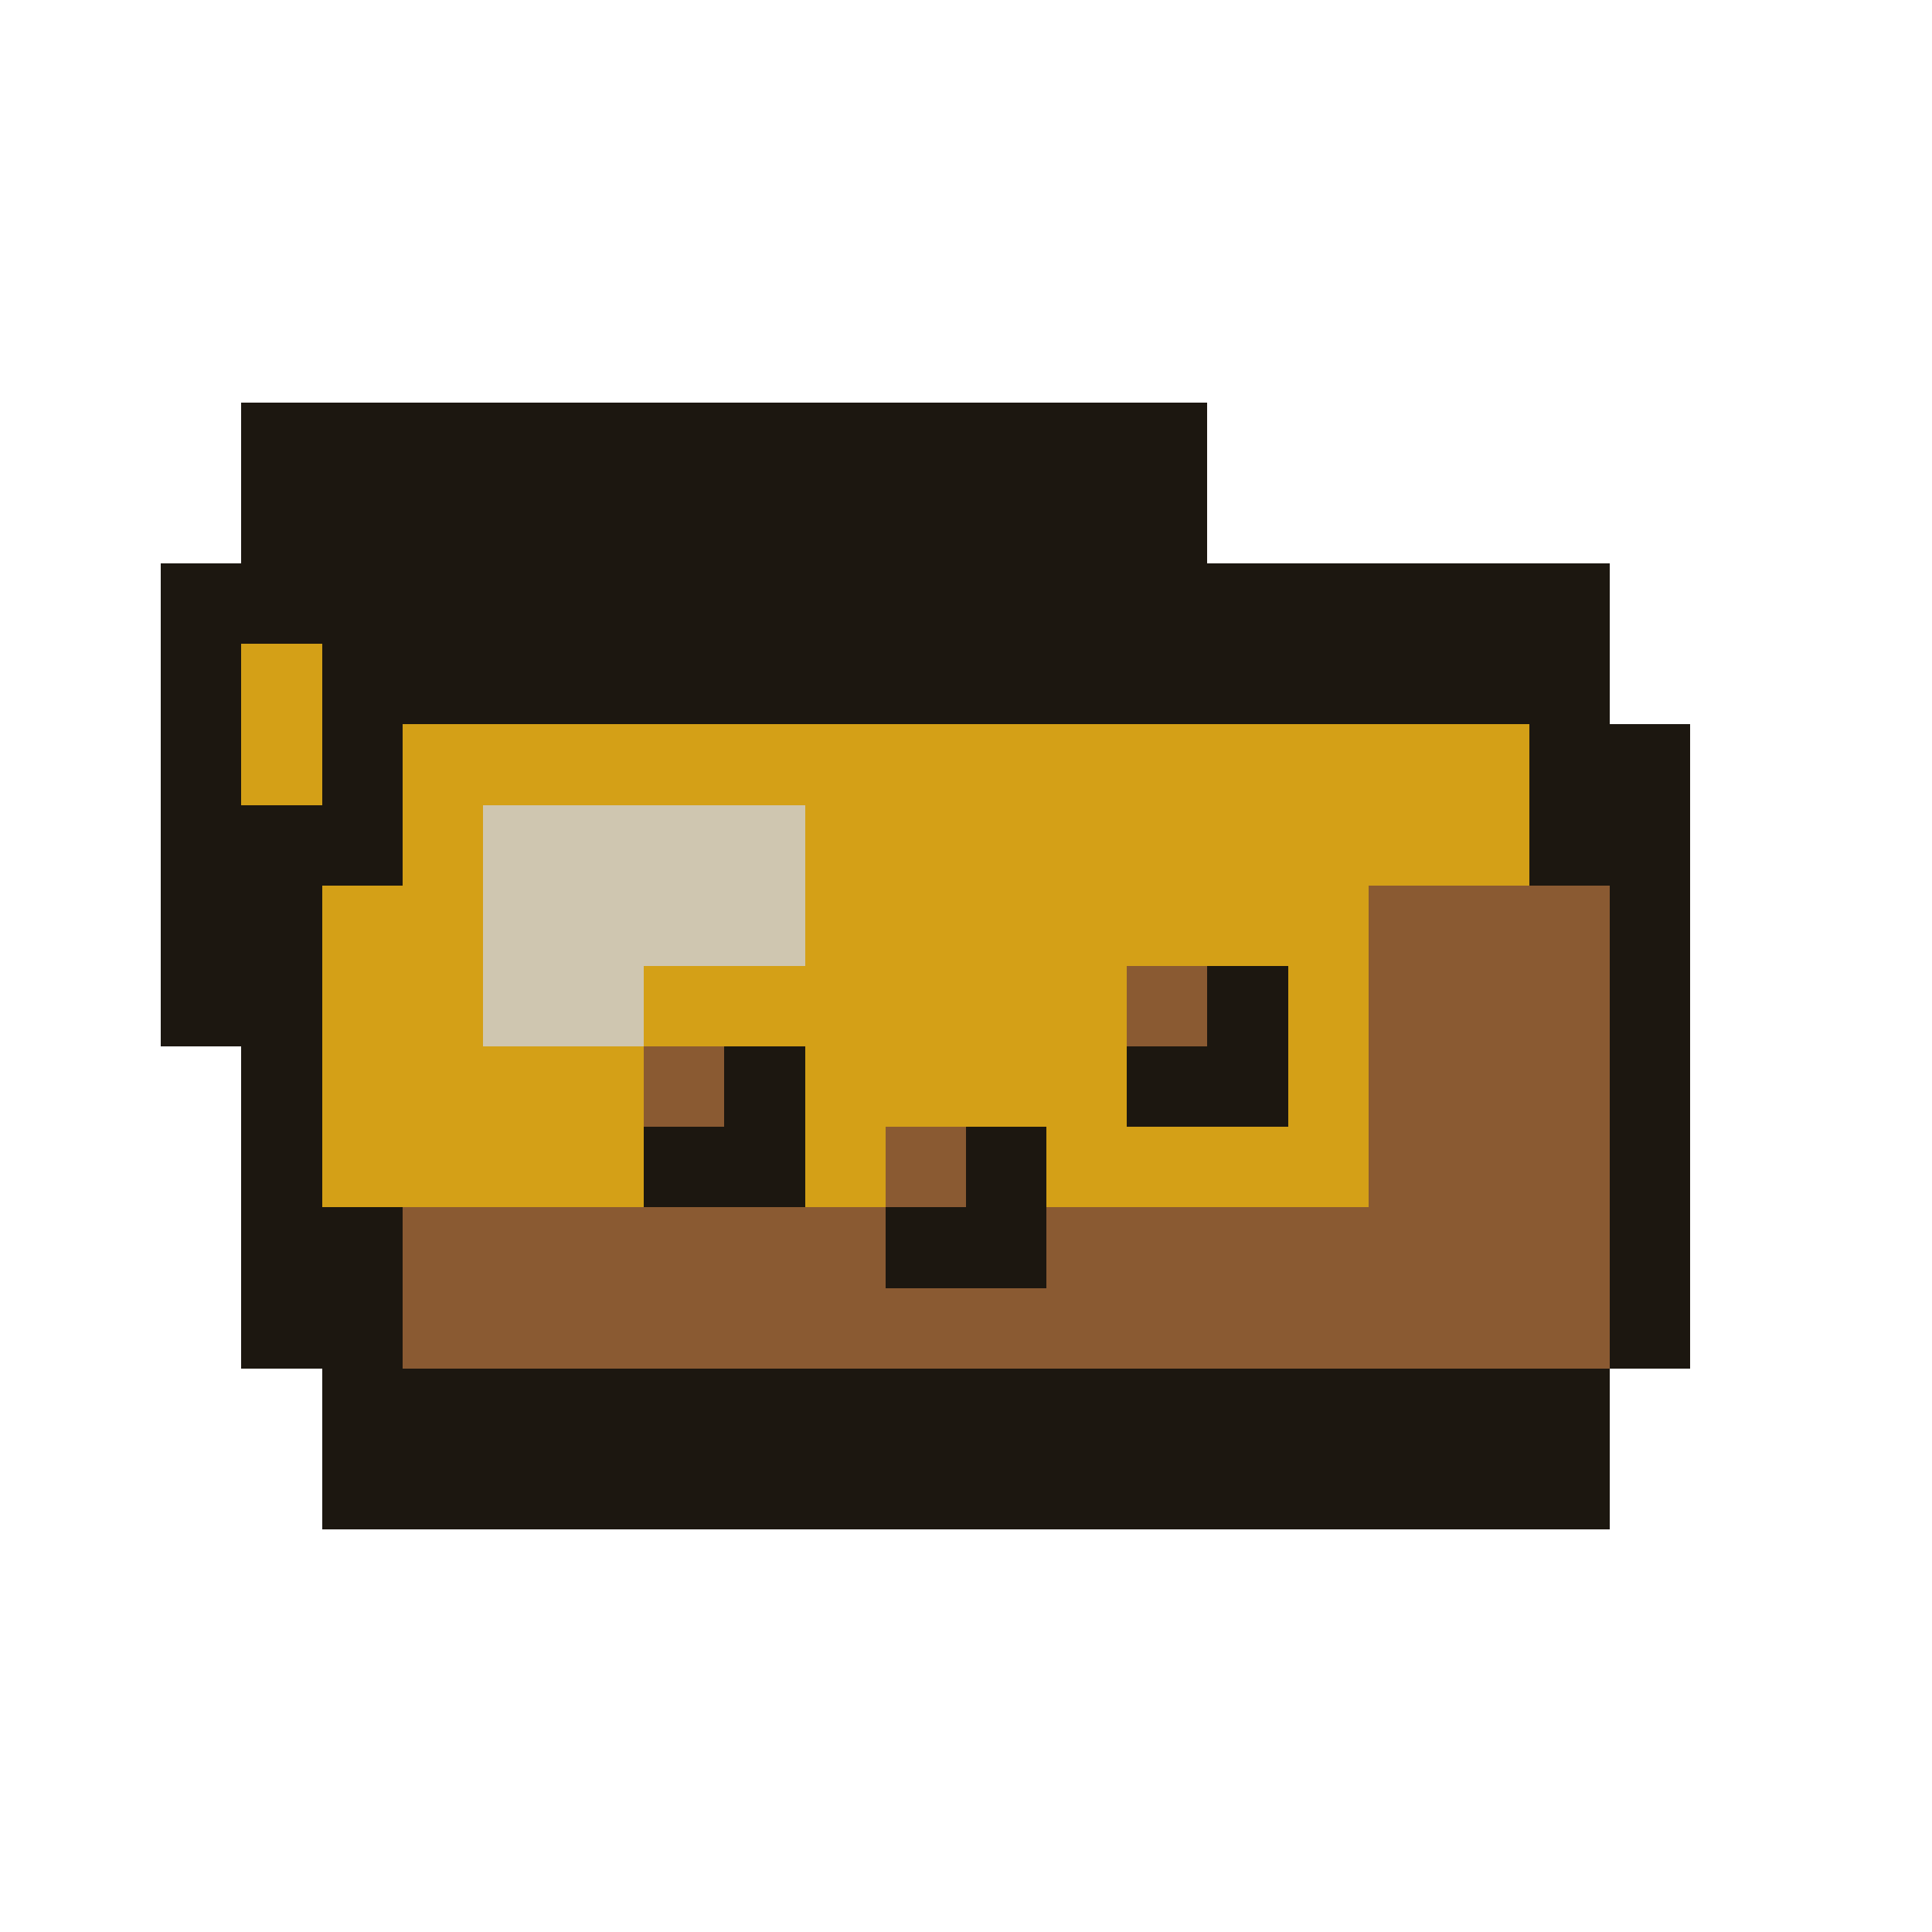
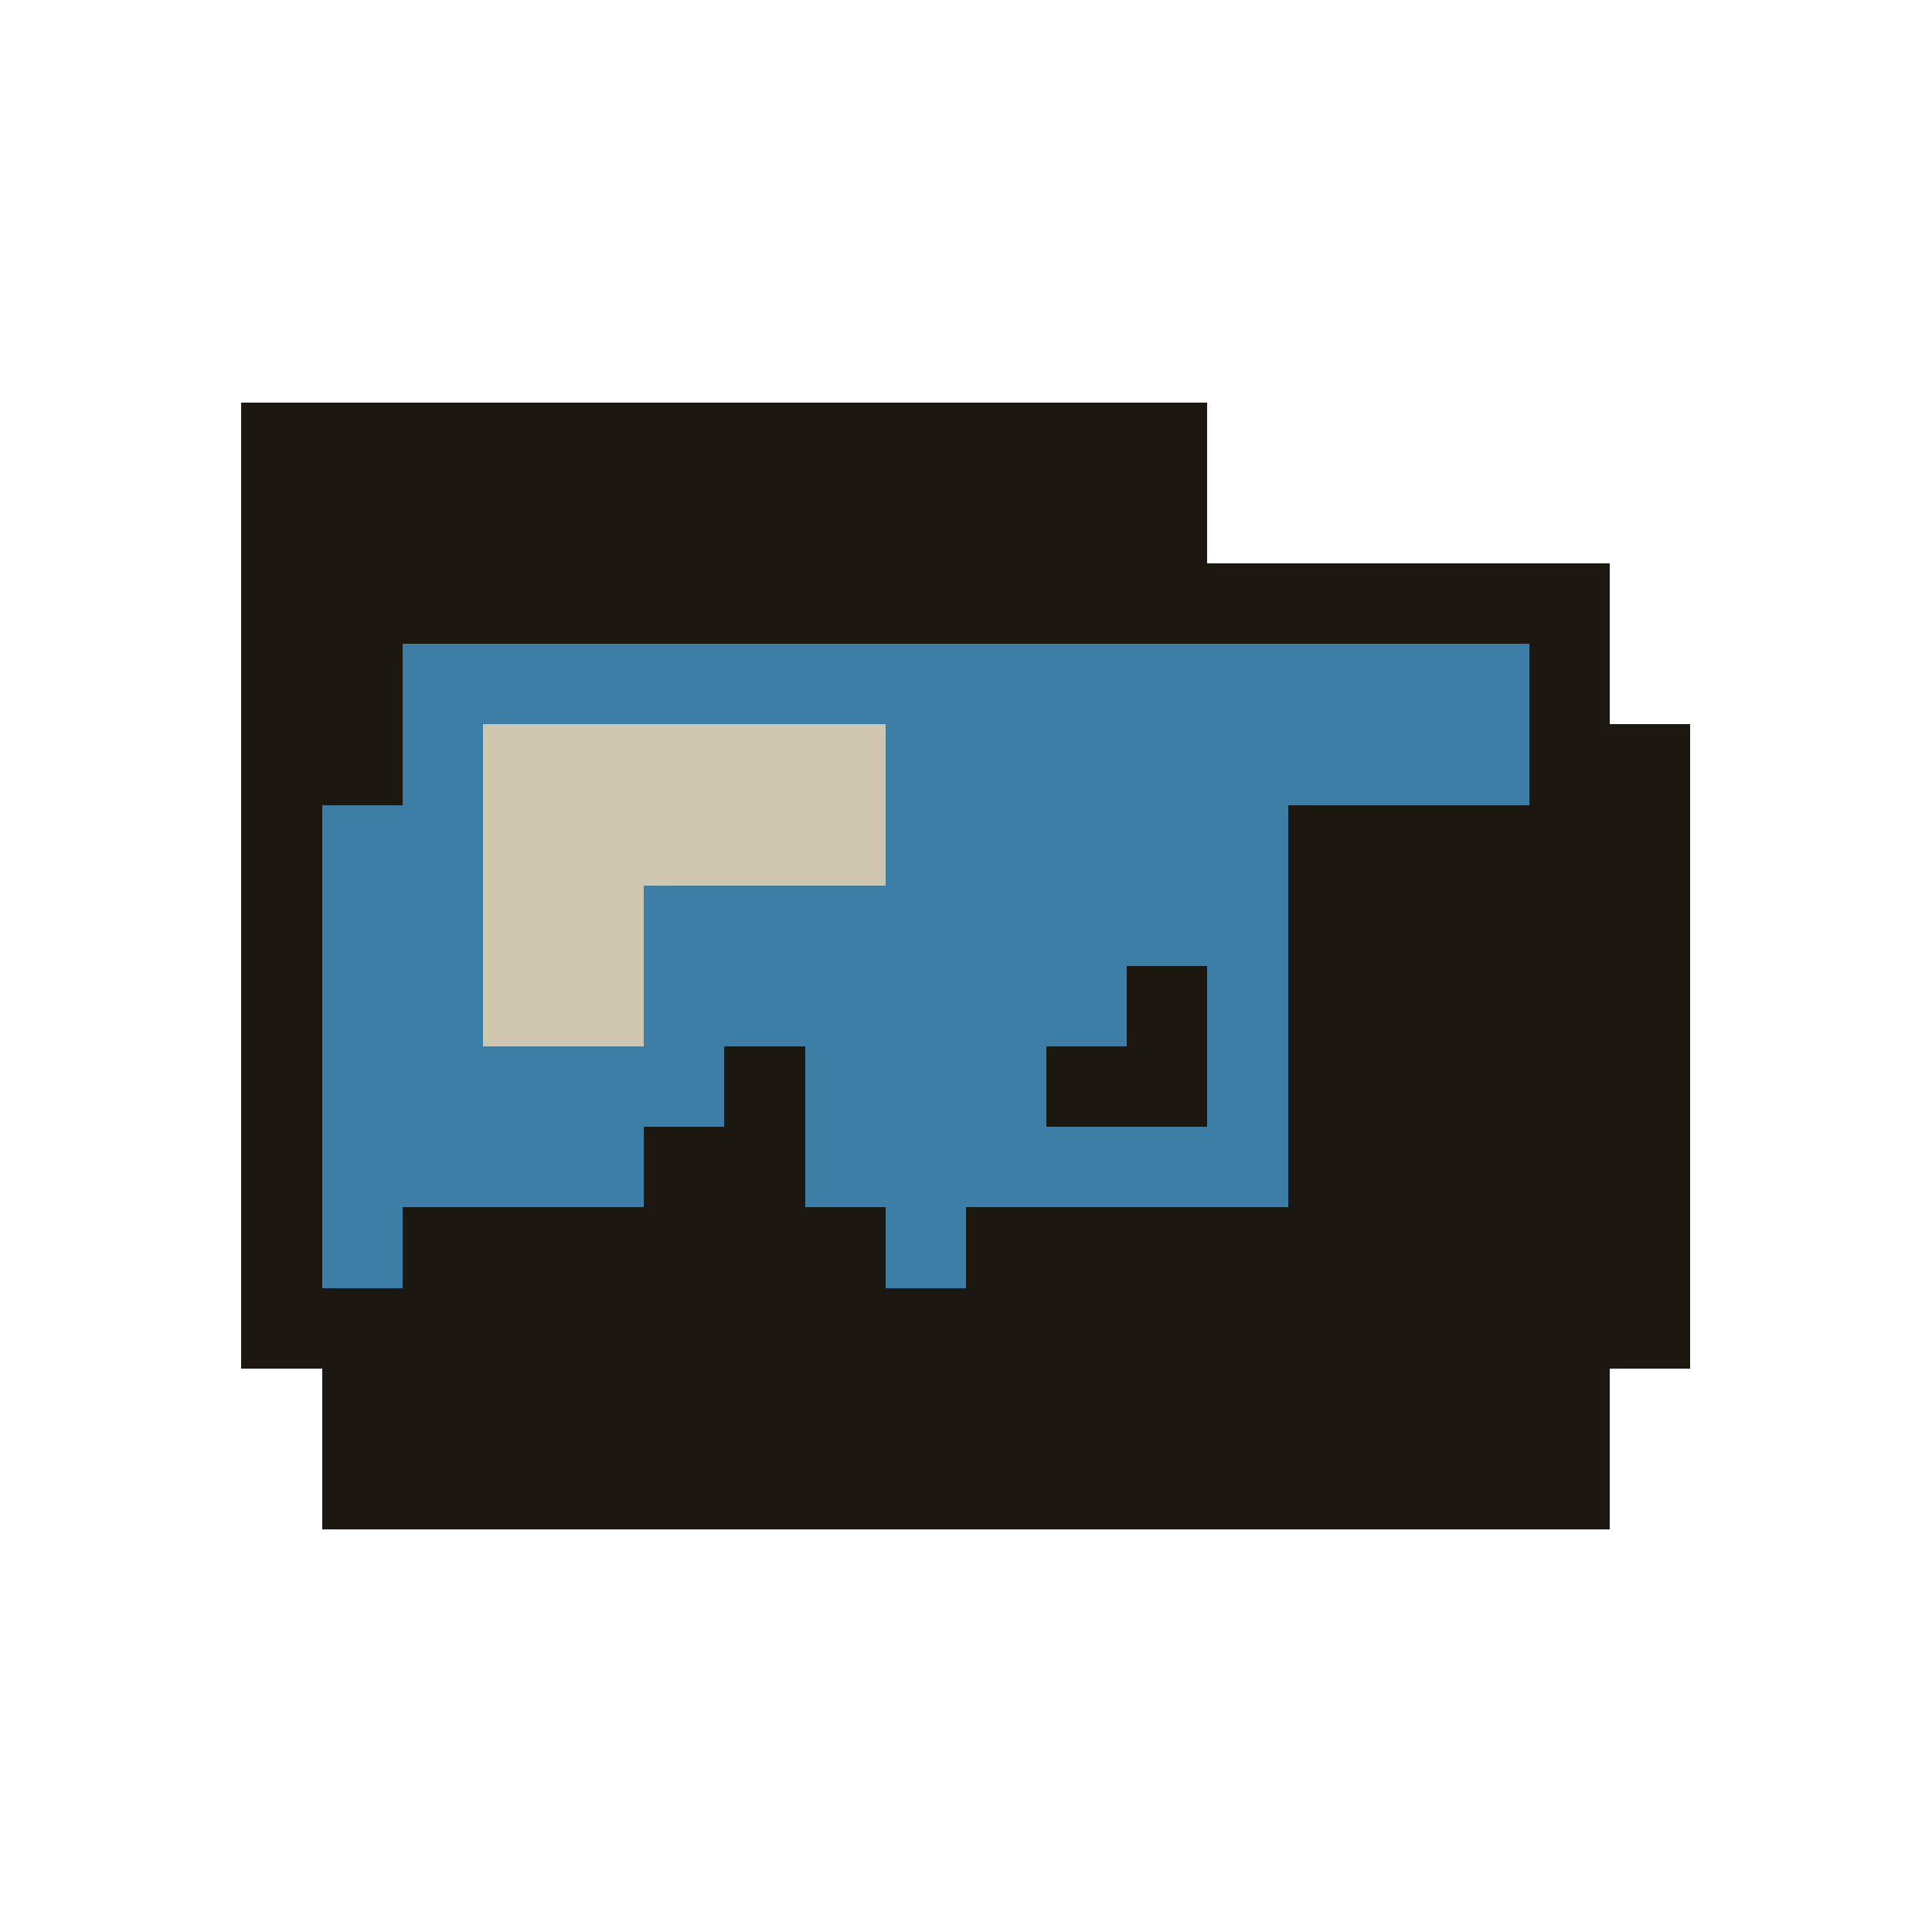
<svg xmlns="http://www.w3.org/2000/svg" viewBox="0 0 24 24" fill="none" shape-rendering="crispEdges">
  <g id="base">
    <rect fill="#1c1710" x="3" y="5" width="12" height="8" />
    <rect fill="#6b4423" x="4" y="6" width="10" height="6" />
    <rect fill="#1c1710" x="4" y="7" width="16" height="12" />
    <rect fill="#1c1710" x="3" y="9" width="18" height="8" />
    <rect fill="#8a5a32" x="5" y="8" width="14" height="10" />
    <rect fill="#8a5a32" x="4" y="10" width="16" height="6" />
    <rect fill="#6b4423" x="5" y="15" width="14" height="3" />
    <rect fill="#6b4423" x="16" y="10" width="4" height="8" />
    <rect fill="#cfc6b0" x="6" y="9" width="5" height="2" />
    <rect fill="#cfc6b0" x="6" y="11" width="2" height="2" />
    <rect fill="#1c1710" x="8" y="13" width="2" height="2" />
    <rect fill="#6b4423" x="8" y="13" width="1" height="1" />
    <rect fill="#1c1710" x="13" y="12" width="2" height="2" />
    <rect fill="#6b4423" x="13" y="12" width="1" height="1" />
    <rect fill="#1c1710" x="11" y="15" width="2" height="2" />
    <rect fill="#6b4423" x="11" y="15" width="1" height="1" />
    <rect fill="#1c1710" x="15" y="14" width="2" height="2" />
    <rect fill="#6b4423" x="15" y="14" width="1" height="1" />
  </g>
  <g id="variant">
    <rect fill="#1c1710" x="3" y="5" width="12" height="8" />
-     <rect fill="#6b4423" x="4" y="6" width="10" height="6" />
-     <rect fill="#1c1710" x="4" y="7" width="16" height="12" />
-     <rect fill="#1c1710" x="3" y="9" width="18" height="8" />
-     <rect fill="#8a5a32" x="5" y="8" width="14" height="10" />
-     <rect fill="#8a5a32" x="4" y="10" width="16" height="6" />
-     <rect fill="#6b4423" x="5" y="15" width="14" height="3" />
-     <rect fill="#6b4423" x="16" y="10" width="4" height="8" />
-     <rect fill="#cfc6b0" x="6" y="9" width="5" height="2" />
-     <rect fill="#cfc6b0" x="6" y="11" width="2" height="2" />
-     <rect fill="#1c1710" x="8" y="13" width="2" height="2" />
-     <rect fill="#6b4423" x="8" y="13" width="1" height="1" />
-     <rect fill="#1c1710" x="13" y="12" width="2" height="2" />
-     <rect fill="#6b4423" x="13" y="12" width="1" height="1" />
-     <rect fill="#1c1710" x="11" y="15" width="2" height="2" />
-     <rect fill="#6b4423" x="11" y="15" width="1" height="1" />
-     <rect fill="#1c1710" x="15" y="14" width="2" height="2" />
-     <rect fill="#6b4423" x="15" y="14" width="1" height="1" />
-   </g>
-   <g id="variant-2">
-     <rect fill="#1c1710" x="3" y="5" width="12" height="8" />
    <rect fill="#1c1710" x="4" y="6" width="10" height="6" />
    <rect fill="#1c1710" x="4" y="7" width="16" height="12" />
    <rect fill="#1c1710" x="3" y="9" width="18" height="8" />
    <rect fill="#3d7ea6" x="5" y="8" width="14" height="10" />
    <rect fill="#3d7ea6" x="4" y="10" width="16" height="6" />
    <rect fill="#1c1710" x="5" y="15" width="14" height="3" />
    <rect fill="#1c1710" x="16" y="10" width="4" height="8" />
    <rect fill="#cfc6b0" x="6" y="9" width="5" height="2" />
    <rect fill="#cfc6b0" x="6" y="11" width="2" height="2" />
    <rect fill="#1c1710" x="8" y="13" width="2" height="2" />
    <rect fill="#3d7ea6" x="8" y="13" width="1" height="1" />
    <rect fill="#1c1710" x="13" y="12" width="2" height="2" />
    <rect fill="#3d7ea6" x="13" y="12" width="1" height="1" />
    <rect fill="#1c1710" x="11" y="15" width="2" height="2" />
    <rect fill="#3d7ea6" x="11" y="15" width="1" height="1" />
    <rect fill="#1c1710" x="15" y="14" width="2" height="2" />
    <rect fill="#3d7ea6" x="15" y="14" width="1" height="1" />
  </g>
-   <g id="heirloom">
-     <rect fill="#1c1710" x="2" y="7" width="8" height="6" />
-     <rect fill="#d4a017" x="3" y="8" width="6" height="4" />
-     <rect fill="#1c1710" x="4" y="8" width="16" height="10" />
-     <rect fill="#1c1710" x="3" y="10" width="18" height="6" />
-     <rect fill="#d4a017" x="5" y="9" width="14" height="8" />
-     <rect fill="#d4a017" x="4" y="11" width="16" height="4" />
-     <rect fill="#8a5a32" x="5" y="15" width="14" height="2" />
-     <rect fill="#8a5a32" x="17" y="11" width="3" height="6" />
-     <rect fill="#cfc6b0" x="6" y="10" width="4" height="2" />
-     <rect fill="#cfc6b0" x="6" y="12" width="2" height="1" />
-     <rect fill="#1c1710" x="8" y="13" width="2" height="2" />
-     <rect fill="#8a5a32" x="8" y="13" width="1" height="1" />
-     <rect fill="#1c1710" x="14" y="12" width="2" height="2" />
-     <rect fill="#8a5a32" x="14" y="12" width="1" height="1" />
-     <rect fill="#1c1710" x="11" y="14" width="2" height="2" />
-     <rect fill="#8a5a32" x="11" y="14" width="1" height="1" />
-   </g>
</svg>
